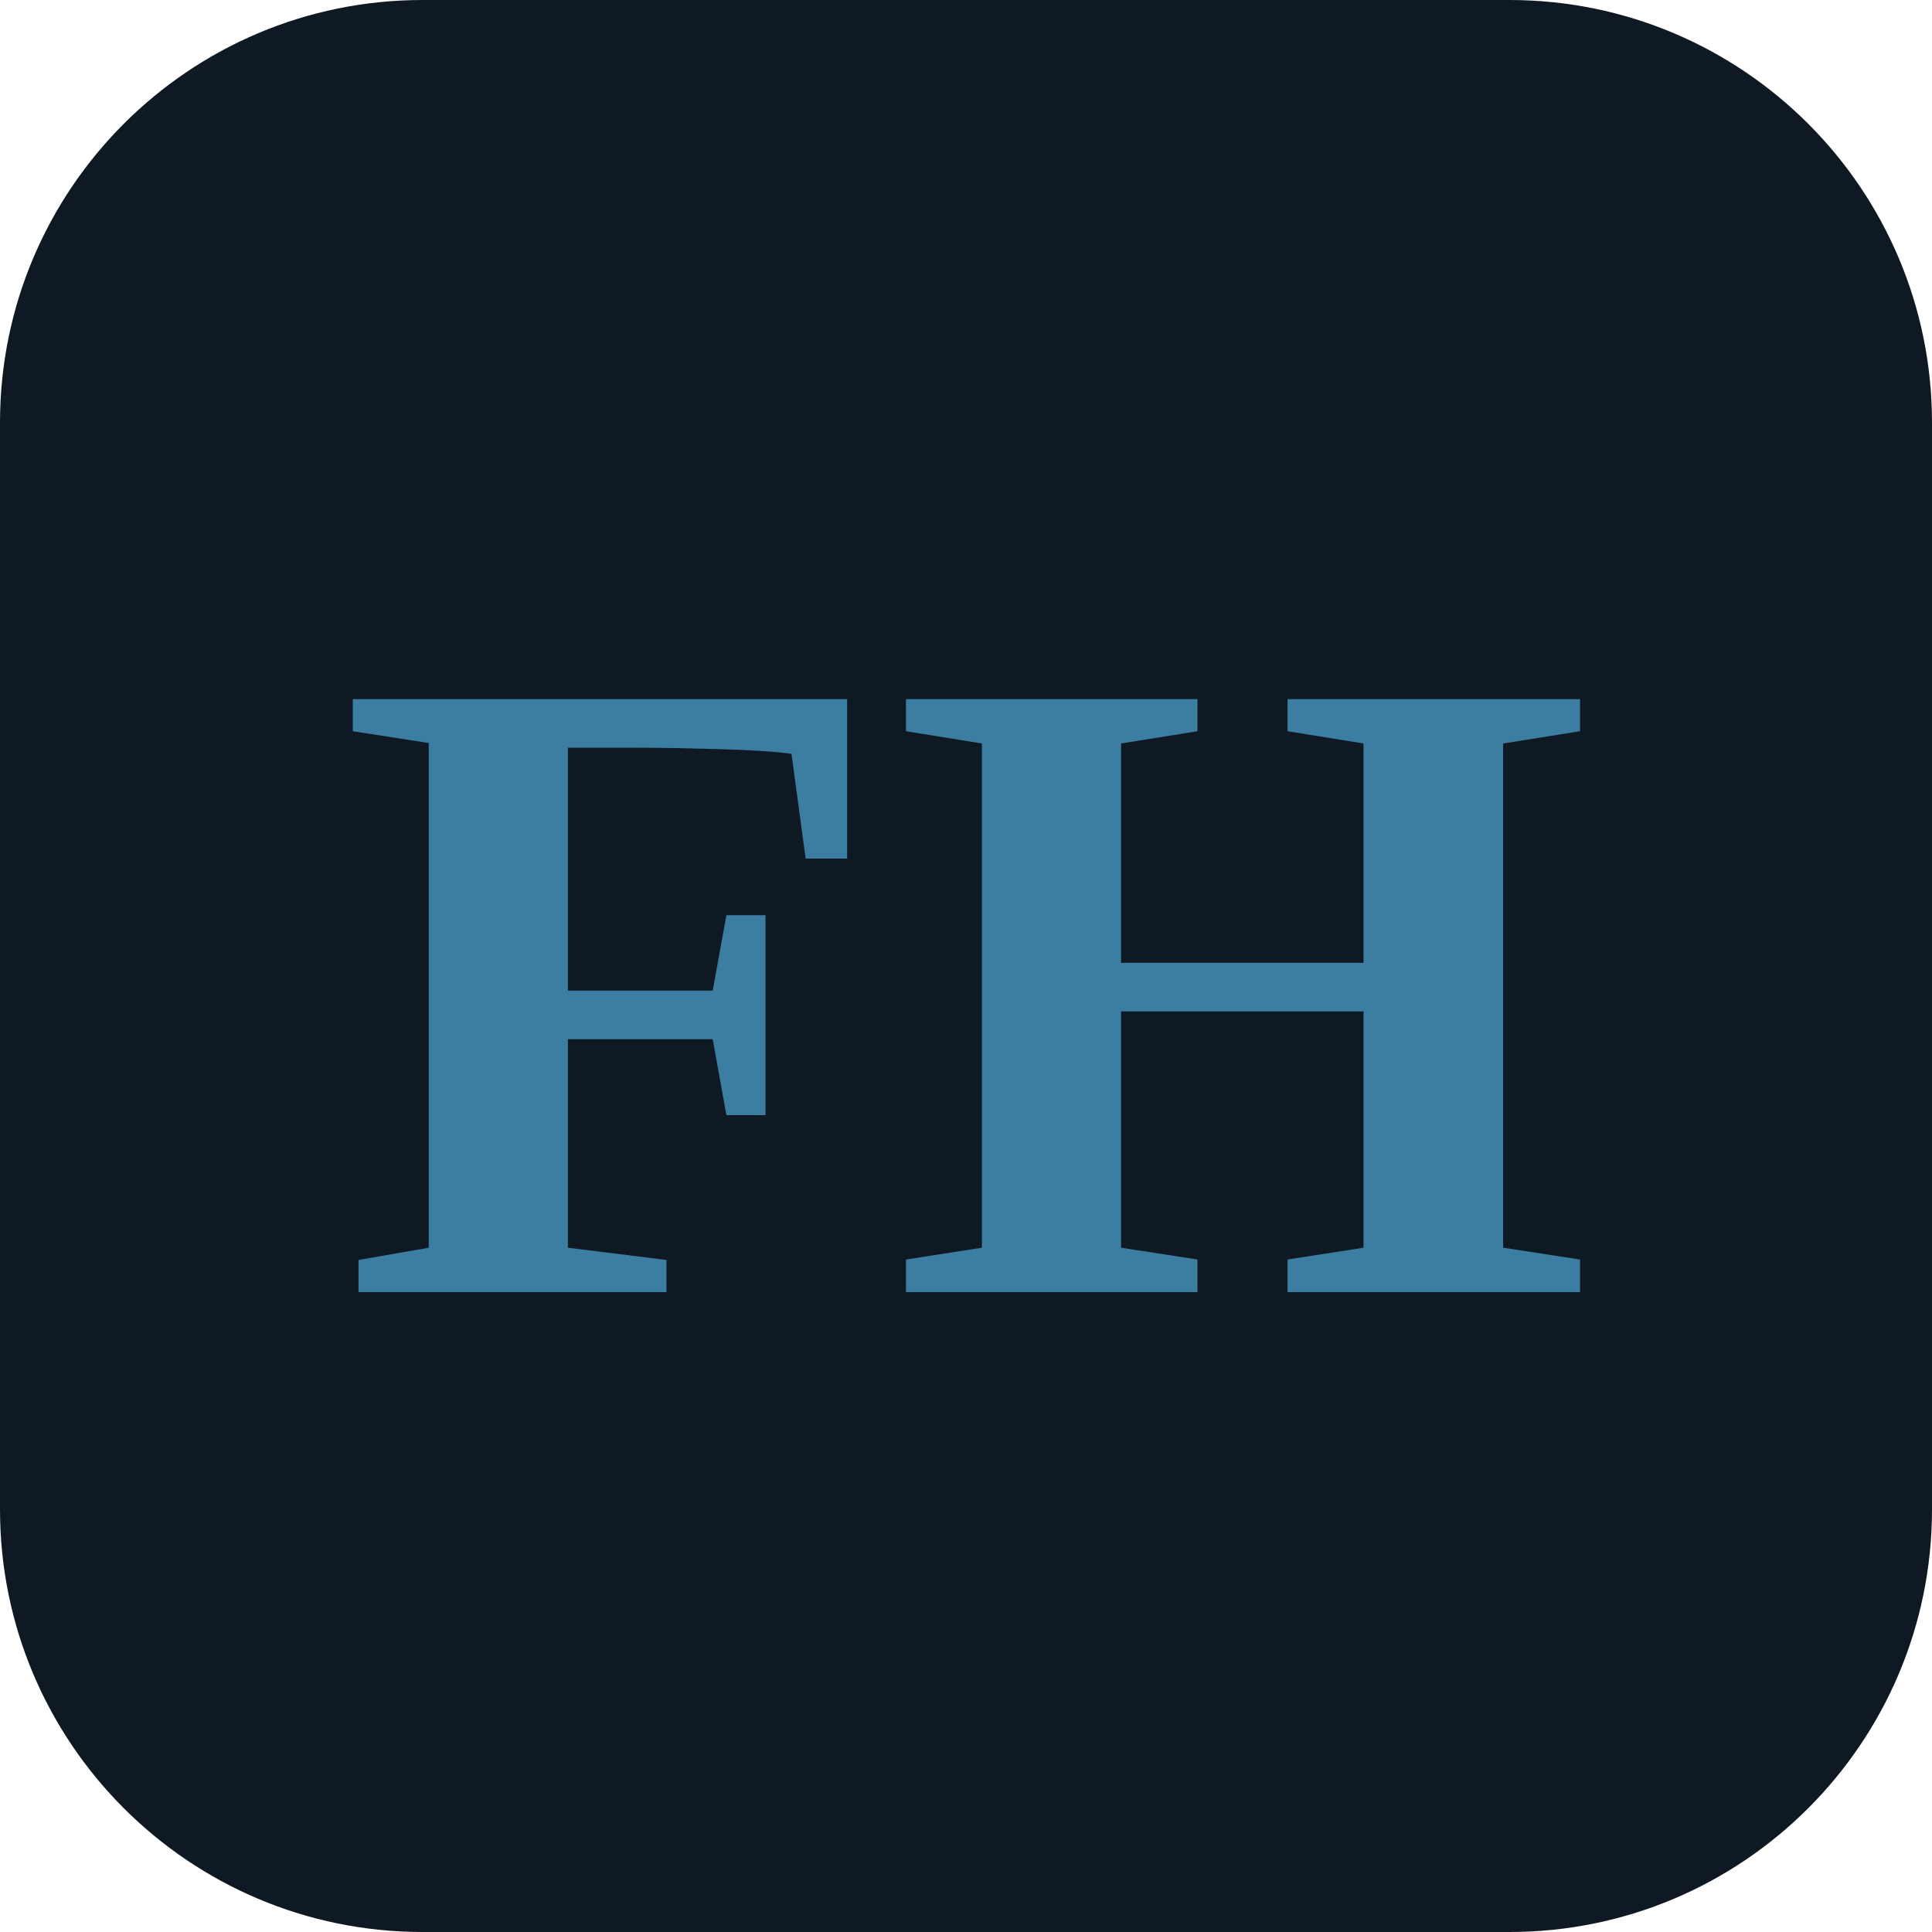
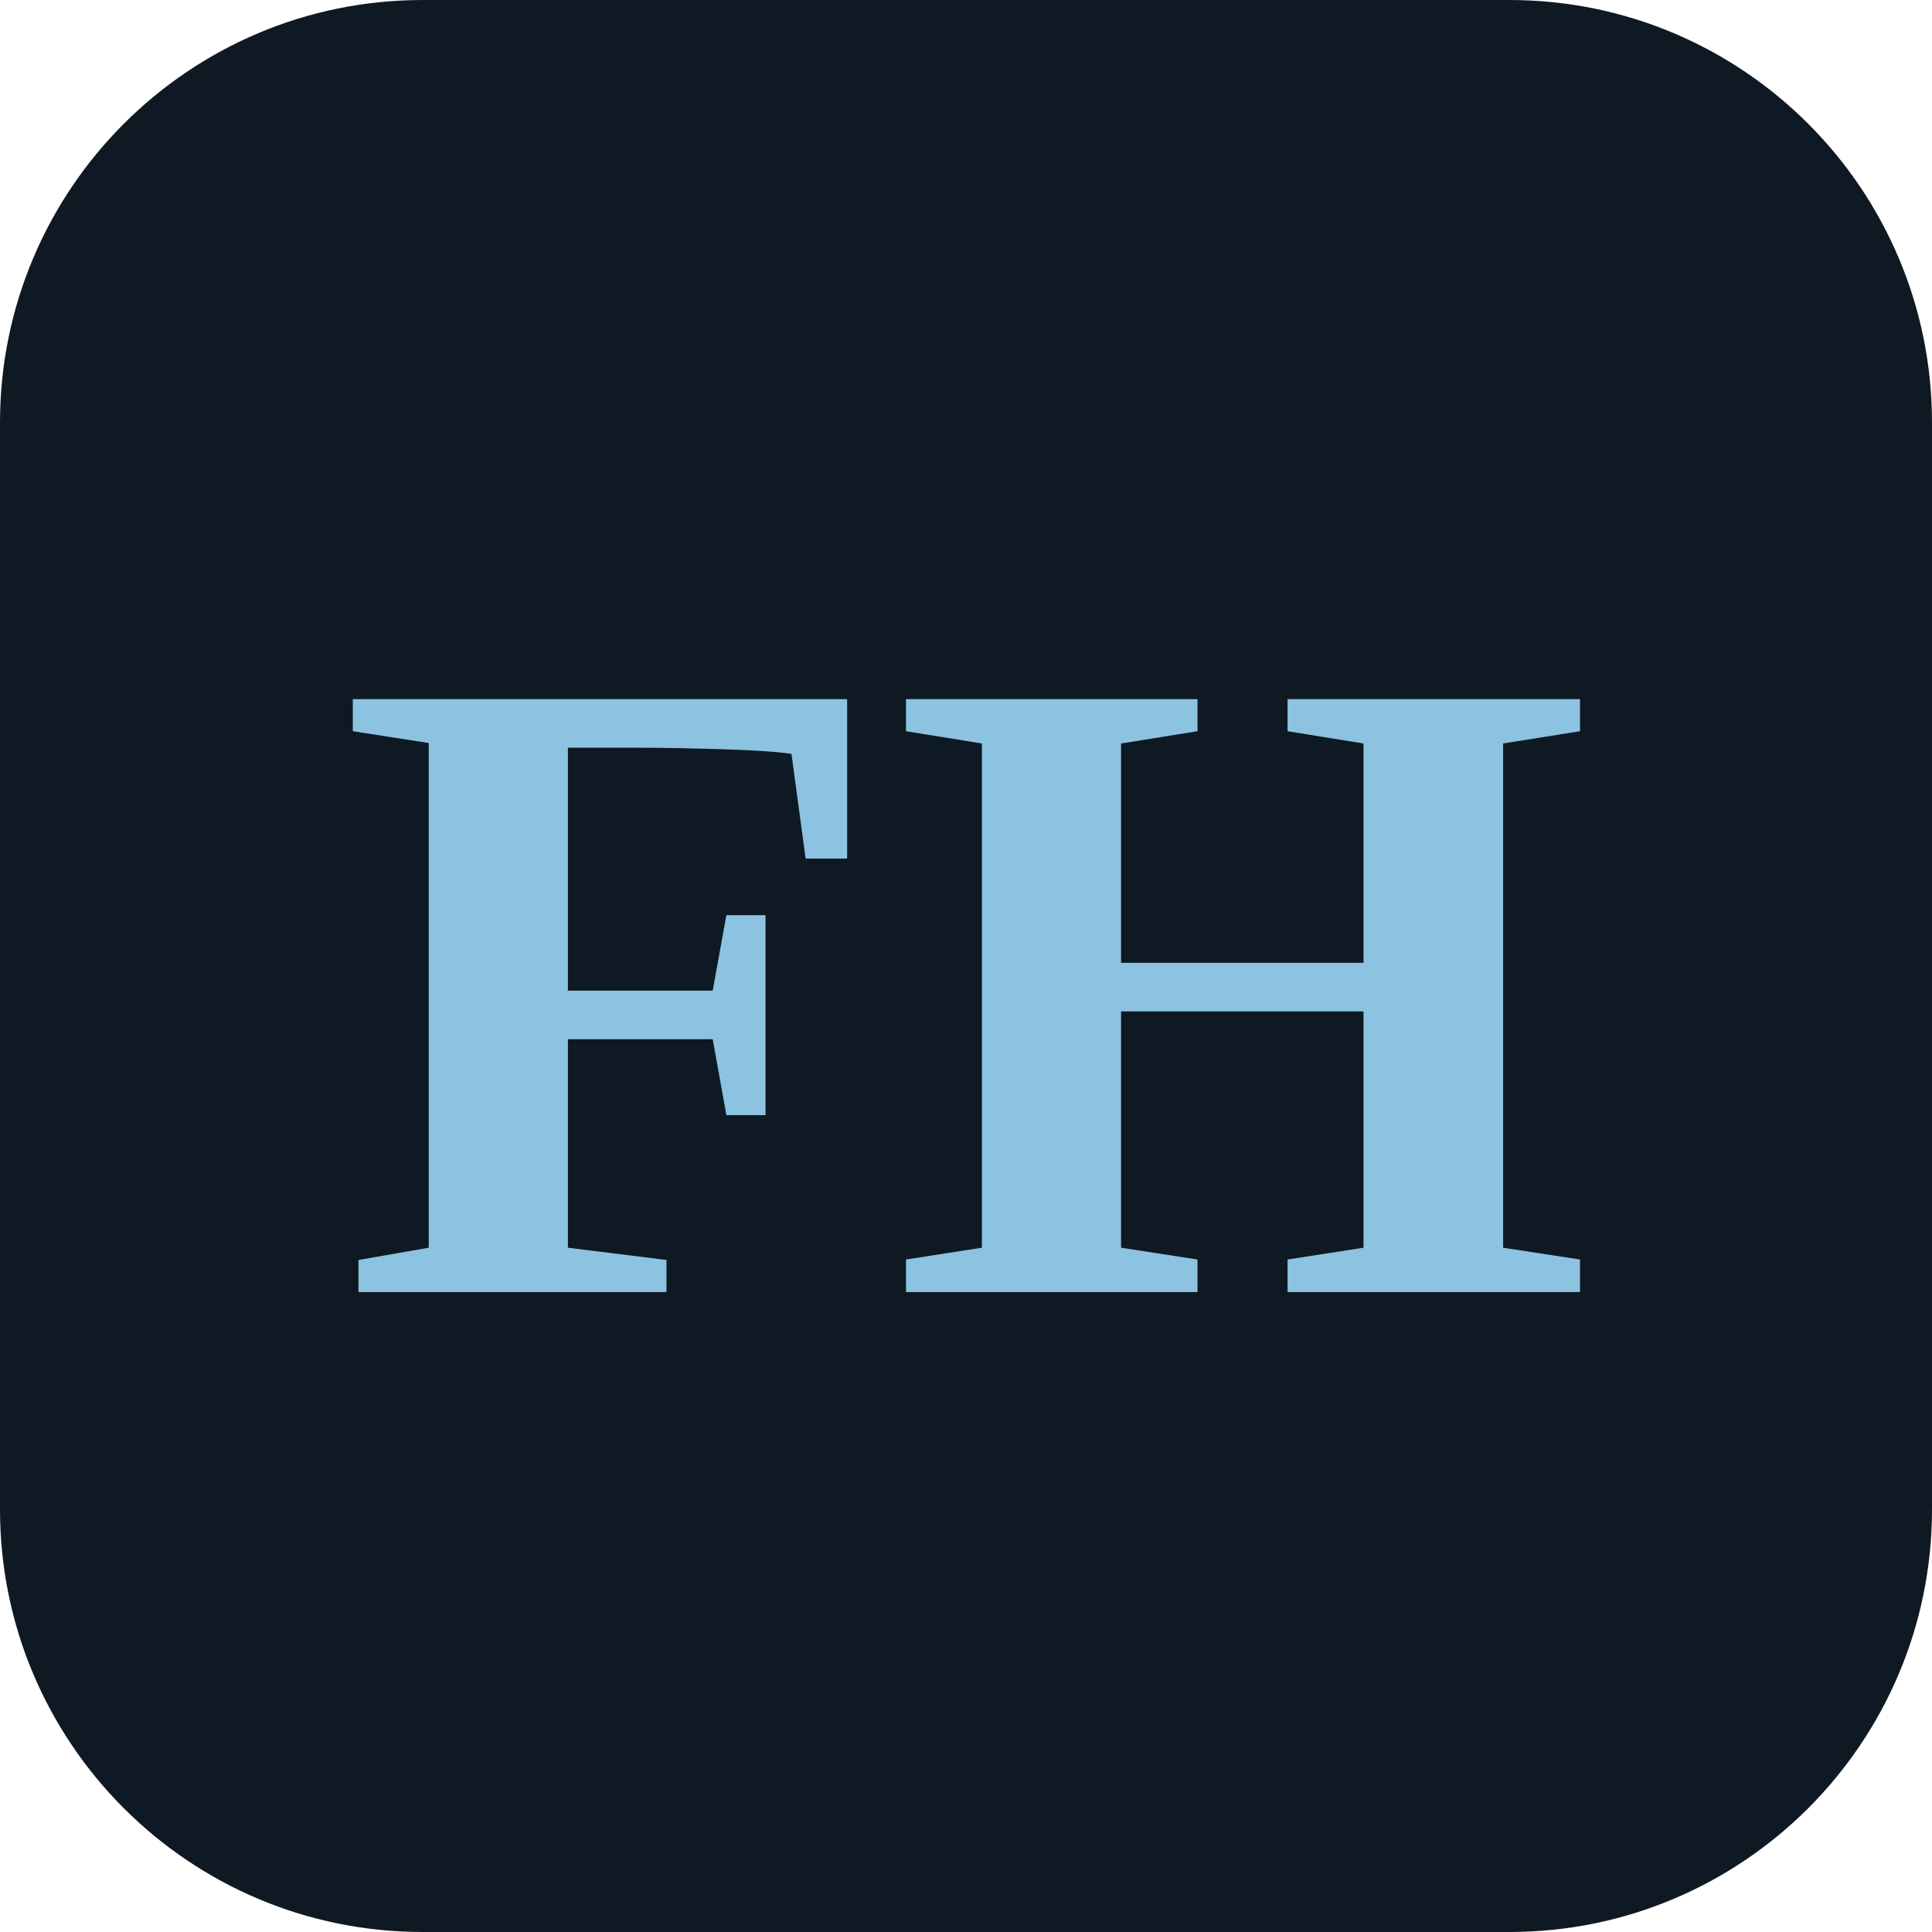
<svg xmlns="http://www.w3.org/2000/svg" viewBox="0 0 64 64">
  <rect width="64" height="64" rx="14" fill="#0F1923" />
-   <text x="32" y="42.8" text-anchor="middle" font-family="Georgia, 'Times New Roman', serif" font-weight="700" font-size="30" fill="#3B7EA1">FH</text>
+   <text x="32" y="42.8" text-anchor="middle" font-family="Georgia, 'Times New Roman', serif" font-weight="700" font-size="30" fill="#8CC3E0">FH</text>
</svg>
